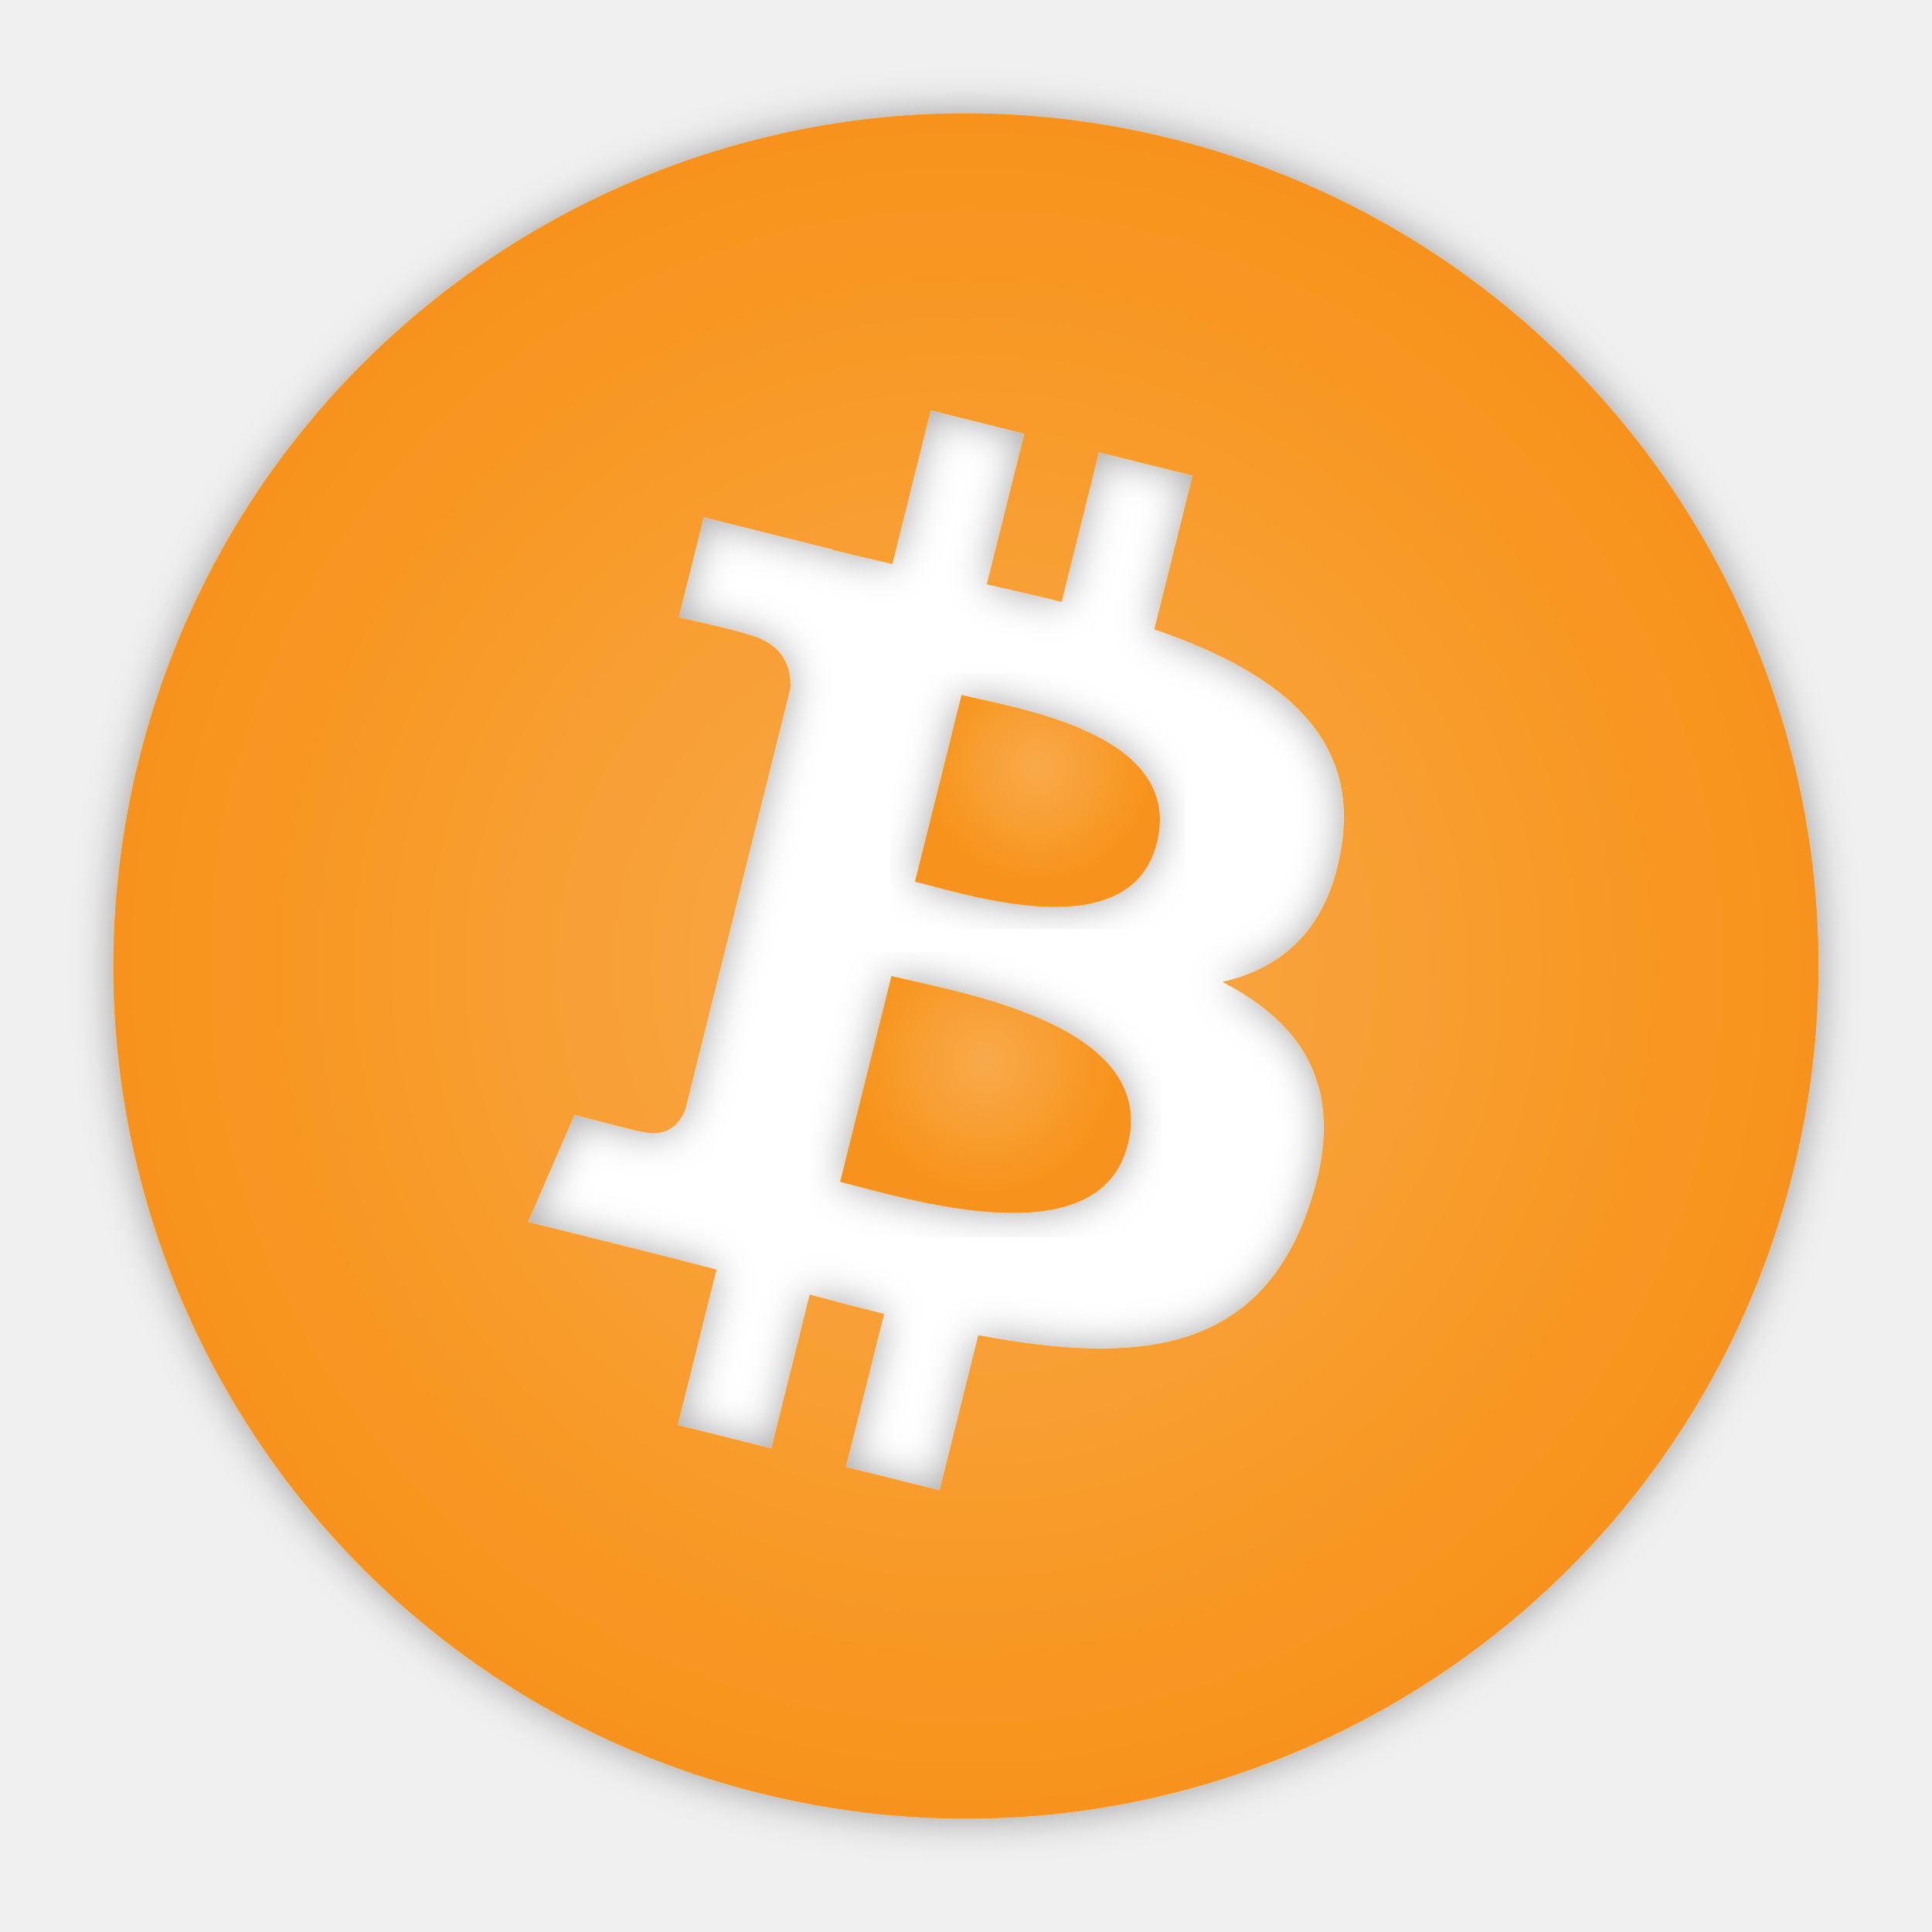
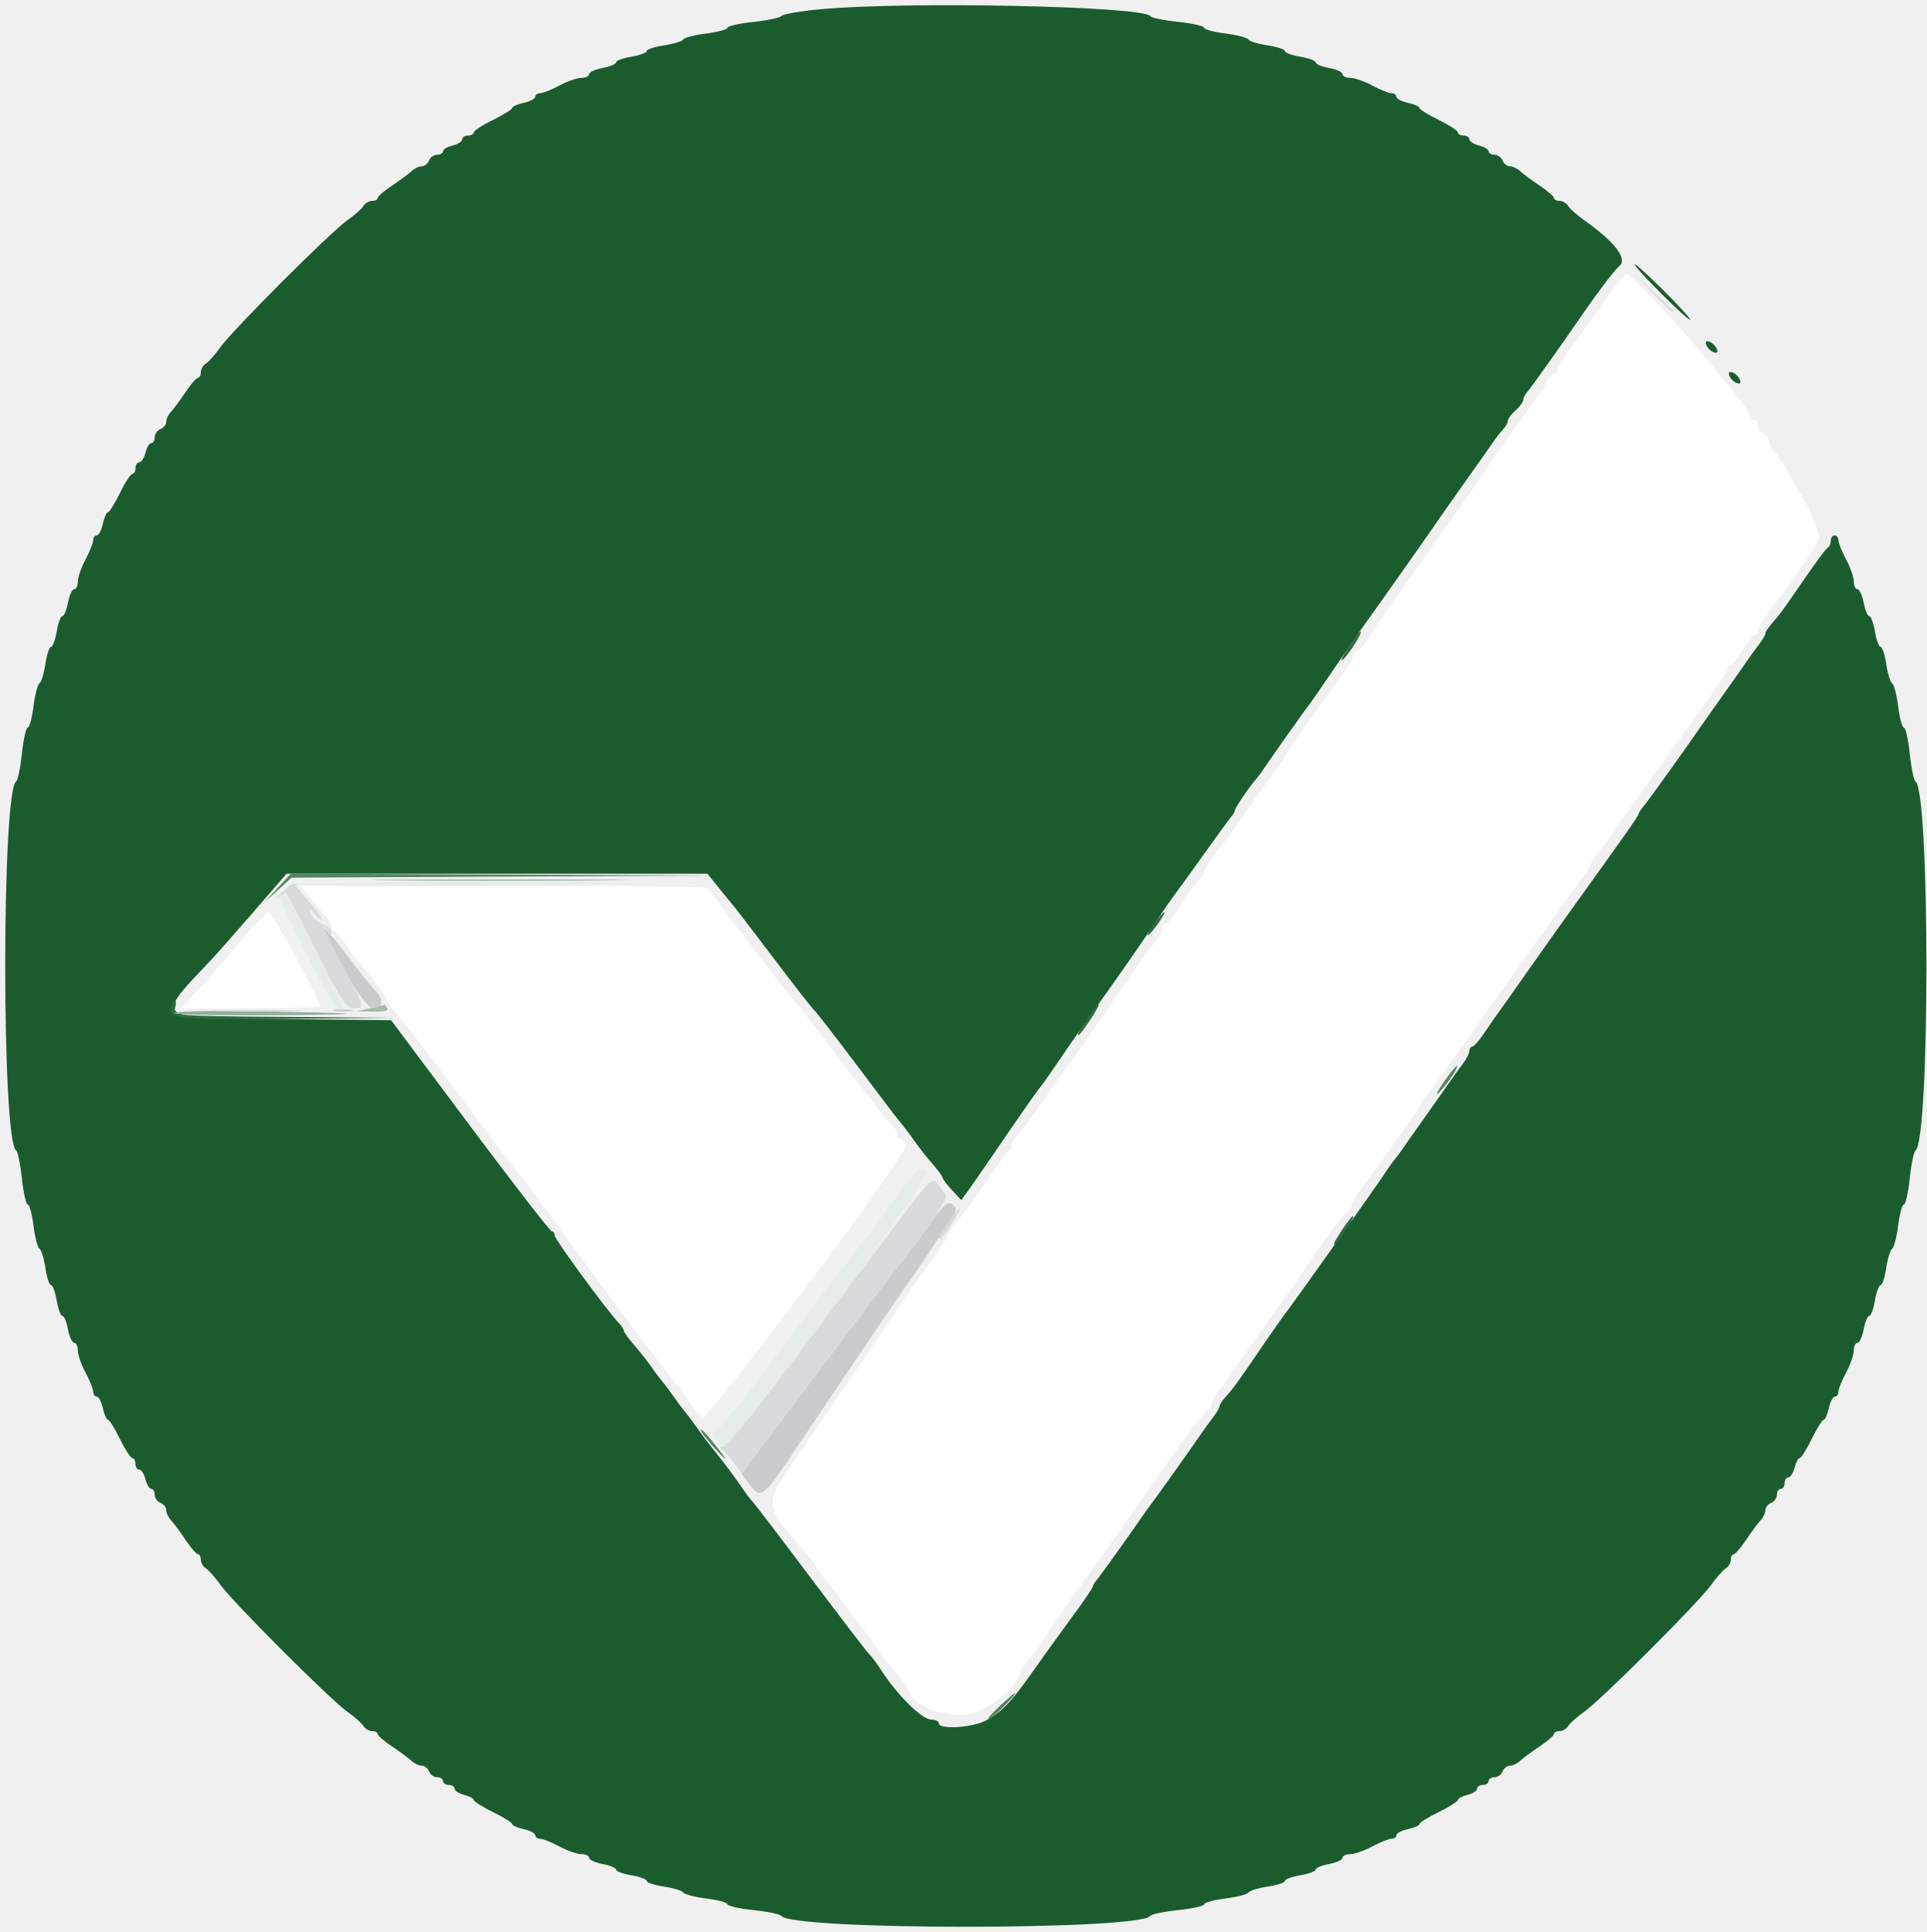
- <svg xmlns="http://www.w3.org/2000/svg" version="1.1" id="svg2" x="0px" y="0px" width="1024px" height="1024px" viewBox="-34 -34 580 580" enable-background="new 0 0 1024 1024" xml:space="preserve">
-   <filter id="dropShadowAlpha">
-     <feColorMatrix result="matrixOut" in="SourceAlpha" type="saturate" values="0.1" />
-     <feGaussianBlur in="matrixOut" result="blur-out" stdDeviation="6" />
-     <feColorMatrix in="blur-out" result="color-out" type="matrix" values="0 0 0 0   0                 0 0 0 0   0                  0 0 0 0   0                  0 0 0 0.35 0" />
-     <feBlend in="SourceGraphic" in2="color-out" mode="normal" />
-   </filter>
+ <svg xmlns="http://www.w3.org/2000/svg" width="401" height="402">
  <g>
-     <circle cx="255" cy="255" r="200" stroke-width="2" fill="white" />
-     <radialGradient id="innerBtop" cx="277.49" cy="196.441" r="34.397" gradientUnits="userSpaceOnUse">
-       <stop offset="0" style="stop-color:#F9AA4B" />
-       <stop offset="1" style="stop-color:#F7931A" />
-     </radialGradient>
-     <path fill="url(#innerBtop)" filter="url(#dropShadowAlpha)" d="M254.647,174.6l-13.983,56.08c15.855,3.951,64.735,20.071,72.656-11.656    C321.568,185.928,270.503,178.552,254.647,174.6z" />
-     <radialGradient id="innerBbottom" cx="261.915" cy="284.567" r="39.838" gradientUnits="userSpaceOnUse">
-       <stop offset="0" style="stop-color:#F9AA4B" />
-       <stop offset="1" style="stop-color:#F7931A" />
-     </radialGradient>
-     <path fill="url(#innerBbottom)" filter="url(#dropShadowAlpha)" d="M233.608,258.984l-15.425,61.832c19.04,4.729,77.769,23.584,86.448-11.296    C313.703,273.144,252.647,263.736,233.608,258.984z" />
-     <radialGradient id="coinShape" cx="256.028" cy="256.003" r="255.988" gradientUnits="userSpaceOnUse">
-       <stop offset="0" style="stop-color:#F9AA4B" />
-       <stop offset="1" style="stop-color:#F7931A" />
-     </radialGradient>
-     <path fill="url(#coinShape)" filter="url(#dropShadowAlpha)" d="M317.871,7.656c-137.12-34.192-276.024,49.28-310.2,186.44    c-34.208,137.136,49.256,276.048,186.36,310.24c137.16,34.199,276.063-49.265,310.256-186.408    C538.479,180.776,455.023,41.848,317.871,7.656z M368.807,219.528c-3.688,24.936-17.512,37.008-35.864,41.24    c25.2,13.12,38.024,33.239,25.809,68.12c-15.16,43.319-51.176,46.976-99.072,37.912l-11.624,46.584l-28.088-7l11.472-45.96    c-7.279-1.809-14.72-3.729-22.384-5.809l-11.512,46.177l-28.056-7l11.624-46.673c-6.561-1.68-13.225-3.464-20.024-5.168    l-36.552-9.111l13.943-32.152c0,0,20.696,5.504,20.416,5.096c7.952,1.969,11.48-3.216,12.872-6.672l18.368-73.64l0.048-0.2    l13.104-52.568c0.344-5.968-1.712-13.496-13.088-16.336c0.439-0.296-20.4-5.072-20.4-5.072l7.472-30l38.736,9.673l-0.032,0.144    c5.824,1.448,11.824,2.824,17.937,4.216L245.423,89.2l28.072,7l-11.28,45.224c7.536,1.721,15.12,3.456,22.504,5.297l11.2-44.929    l28.088,7l-11.504,46.145C347.967,167.152,373.904,185.464,368.807,219.528z" />
+     <rect fill="none" id="canvas_background" height="404" width="403" y="-1" x="-1" />
+   </g>
+   <g>
+     <g id="svgg">
+       <path fill-rule="evenodd" fill="#ffffff" d="m334.105,62.4c-2.077,2.97 -5.155,7.275 -6.84,9.566c-1.686,2.291 -3.065,4.541 -3.065,5c0,0.459 -0.371,0.834 -0.825,0.834c-0.454,0 -1.066,0.63 -1.36,1.4c-0.294,0.77 -0.839,1.76 -1.212,2.2c-0.373,0.44 -2.444,3.32 -4.603,6.4c-2.159,3.08 -4.212,5.96 -4.563,6.4c-0.35,0.44 -2.077,2.954 -3.837,5.586c-1.76,2.633 -3.473,5.153 -3.808,5.6c-0.83,1.112 -7.909,11.081 -9.392,13.226c-0.66,0.955 -2.656,3.773 -4.436,6.262c-1.78,2.489 -4.059,5.876 -5.065,7.526c-1.006,1.65 -2.16,3 -2.564,3c-0.404,0 -0.735,0.375 -0.735,0.834c0,0.458 -1.101,2.348 -2.447,4.2c-7.889,10.855 -11.953,16.639 -11.953,17.011c0,0.232 -0.377,0.857 -0.837,1.389c-0.78,0.9 -7.488,10.296 -9.755,13.664c-0.554,0.824 -1.368,1.914 -1.808,2.422c-1.51,1.743 -4.4,6.015 -4.4,6.505c0,0.269 -0.45,0.991 -1,1.604c-1.835,2.047 -2.637,3.149 -4.491,6.171c-1.012,1.65 -2.17,3 -2.574,3c-0.404,0 -0.735,0.485 -0.735,1.078c0,0.592 -0.63,1.819 -1.4,2.725c-1.633,1.922 -1.562,1.822 -9.769,13.797c-3.468,5.06 -6.613,9.56 -6.988,10c-0.376,0.44 -3.174,4.4 -6.219,8.8c-3.044,4.4 -5.825,8.12 -6.179,8.267c-0.355,0.146 -0.645,0.746 -0.645,1.333c0,0.587 -0.27,1.187 -0.6,1.333c-0.33,0.147 -2.196,2.607 -4.147,5.467c-3.148,4.614 -5.565,7.9 -8.065,10.966c-0.433,0.532 -0.788,1.176 -0.788,1.433c0,0.452 -3.177,5.196 -4.018,6.001c-0.231,0.22 -3.446,4.9 -7.147,10.4c-6.484,9.638 -8.671,12.846 -20.298,29.767c-6.567,9.556 -6.56,9.631 1.76,19.033c1.363,1.54 2.483,3.014 2.49,3.276c0.007,0.261 0.92,1.521 2.028,2.8c1.108,1.278 2.998,3.764 4.2,5.524c1.202,1.76 2.66,3.701 3.24,4.312c0.58,0.612 1.658,2.052 2.394,3.2c1.632,2.546 1.946,2.958 4.952,6.488c1.311,1.54 2.571,3.366 2.8,4.058c0.881,2.66 6.62,4.955 11.4,4.559c4.112,-0.341 11.348,-5.864 11.392,-8.695c0.004,-0.262 0.72,-1.342 1.592,-2.4c1.903,-2.307 2.56,-3.198 3.615,-4.9c1.484,-2.395 6.614,-9.787 10.52,-15.16c2.134,-2.936 4.338,-5.996 4.898,-6.8c0.56,-0.804 3.162,-4.522 5.782,-8.262c2.62,-3.74 5.222,-7.471 5.782,-8.292c2.622,-3.842 6.608,-8.934 7.181,-9.175c0.351,-0.146 0.637,-0.63 0.637,-1.073c0,-0.444 0.63,-1.633 1.4,-2.641c0.77,-1.009 1.854,-2.505 2.408,-3.326c0.555,-0.821 2.801,-4.013 4.992,-7.093c2.191,-3.08 4.437,-6.274 4.992,-7.098c0.554,-0.824 1.368,-1.919 1.808,-2.434c0.44,-0.514 1.16,-1.495 1.6,-2.18c4.339,-6.747 10.376,-15.088 10.92,-15.088c0.374,0 0.68,-0.375 0.68,-0.834c0,-0.458 1.101,-2.348 2.447,-4.2c7.685,-10.575 11.953,-16.633 11.953,-16.968c0,-0.209 0.53,-1.014 1.177,-1.789c0.971,-1.163 8.507,-11.679 11.616,-16.209c0.453,-0.66 2.616,-3.72 4.807,-6.8c2.191,-3.08 4.437,-6.257 4.992,-7.06c0.554,-0.803 1.469,-2.063 2.032,-2.8c0.564,-0.737 2.797,-3.86 4.963,-6.94c2.166,-3.08 4.315,-6.035 4.776,-6.566c0.46,-0.532 0.837,-1.183 0.837,-1.448c0,-0.265 1.17,-2.039 2.6,-3.942c1.43,-1.903 3.14,-4.27 3.8,-5.259c1.672,-2.504 9.695,-13.738 16.6,-23.241c3.19,-4.391 5.8,-8.334 5.8,-8.763c0,-0.43 0.27,-0.791 0.6,-0.803c0.33,-0.011 1.482,-1.451 2.561,-3.2c1.078,-1.748 2.248,-3.178 2.6,-3.178c0.351,0 0.639,-0.375 0.639,-0.832c0,-0.766 2.495,-4.649 4.4,-6.848c0.44,-0.508 1.257,-1.598 1.815,-2.422c0.559,-0.824 2.269,-3.271 3.8,-5.439c1.532,-2.167 2.785,-4.468 2.785,-5.112c0,-1.116 -3.137,-8.104 -4.016,-8.947c-0.229,-0.22 -0.857,-1.3 -1.394,-2.4c-1.239,-2.532 -2.709,-4.826 -3.99,-6.223c-0.55,-0.6 -1,-1.567 -1,-2.149c0,-0.581 -0.54,-1.264 -1.2,-1.517c-0.66,-0.254 -1.2,-1.012 -1.2,-1.686c0,-0.674 -0.336,-1.225 -0.746,-1.225c-0.41,0 -0.954,-0.63 -1.208,-1.4c-0.254,-0.77 -1.534,-2.66 -2.845,-4.2c-1.311,-1.54 -2.663,-3.16 -3.004,-3.6c-6.064,-7.819 -18.405,-21.2 -19.553,-21.2c-0.31,0 -2.262,2.43 -4.339,5.4m-269.572,124.4c1.142,1.43 2.614,3.17 3.271,3.867c0.658,0.697 1.196,1.687 1.196,2.2c0,0.513 0.27,0.935 0.6,0.938c0.33,0.003 1.497,1.353 2.593,3c1.096,1.647 2.222,3.175 2.503,3.395c1.126,0.883 6.304,8.062 6.304,8.74c0,0.4 0.311,0.847 0.691,0.993c0.379,0.147 6.203,7.647 12.942,16.667c6.738,9.02 13.177,17.513 14.309,18.874c1.132,1.36 2.598,3.294 3.258,4.298c0.66,1.003 1.577,2.23 2.038,2.726c0.461,0.496 2.024,2.635 3.474,4.754c2.921,4.267 22.467,30.315 23.224,30.948c0.263,0.22 1.375,1.744 2.471,3.387c1.096,1.644 2.378,3.137 2.848,3.32c1.369,0.531 42.877,-55.032 42.278,-56.594c-0.277,-0.722 -0.826,-1.313 -1.219,-1.313c-0.393,0 -0.714,-0.522 -0.714,-1.16c0,-0.638 -0.468,-1.448 -1.04,-1.8c-0.572,-0.352 -1.905,-1.9 -2.962,-3.44c-1.056,-1.54 -2.139,-2.98 -2.405,-3.2c-0.267,-0.22 -2.797,-3.46 -5.623,-7.2c-5.329,-7.054 -6.192,-8.158 -9.62,-12.314c-1.128,-1.367 -3.819,-4.826 -5.98,-7.686c-4.093,-5.416 -5.018,-6.606 -6.396,-8.228c-0.455,-0.534 -1.697,-2.232 -2.762,-3.772c-1.064,-1.54 -2.312,-3.064 -2.773,-3.388c-0.462,-0.323 -19.681,-0.593 -42.71,-0.6l-41.871,-0.012l2.075,2.6m-15.533,10.282c-3.3,3.943 -7.211,8.418 -8.691,9.944l-2.691,2.774l14.491,0c7.97,0 14.491,-0.195 14.491,-0.433c0,-1.423 -9.928,-19.557 -10.682,-19.511c-0.505,0.031 -3.618,3.282 -6.918,7.226" id="path0" />
+       <path fill-rule="evenodd" fill="#1b5c2e" d="m170.631,1.935c-4.163,0.395 -7.763,1.018 -8,1.385c-0.237,0.367 -2.861,0.924 -5.831,1.237c-2.97,0.314 -5.4,0.86 -5.4,1.214c0,0.355 -1.974,0.891 -4.387,1.193c-2.413,0.301 -4.582,0.862 -4.819,1.246c-0.237,0.384 -2.043,0.939 -4.013,1.235c-1.969,0.295 -3.581,0.824 -3.581,1.176c0,0.351 -1.44,0.882 -3.2,1.179c-1.76,0.297 -3.2,0.829 -3.2,1.181c0,0.353 -1.26,0.877 -2.8,1.166c-1.54,0.289 -2.8,0.869 -2.8,1.289c0,0.42 -0.721,0.764 -1.603,0.764c-0.881,0 -2.946,0.72 -4.588,1.6c-1.642,0.88 -3.441,1.6 -3.997,1.6c-0.557,0 -1.012,0.331 -1.012,0.736c0,0.405 -1.08,0.974 -2.4,1.264c-1.32,0.29 -2.406,0.769 -2.412,1.064c-0.007,0.295 -1.807,1.417 -4,2.493c-2.194,1.077 -3.988,2.247 -3.988,2.6c0,0.354 -0.54,0.643 -1.2,0.643c-0.66,0 -1.2,0.353 -1.2,0.785c0,0.431 -0.9,1.01 -2,1.286c-1.1,0.277 -2,0.823 -2,1.216c0,0.392 -0.551,0.713 -1.225,0.713c-0.674,0 -1.432,0.54 -1.686,1.2c-0.253,0.66 -0.936,1.2 -1.517,1.2c-0.582,0 -1.533,0.45 -2.115,1.001c-0.581,0.551 -2.405,1.901 -4.052,3c-1.647,1.099 -2.997,2.269 -3,2.599c-0.003,0.33 -0.527,0.6 -1.165,0.6c-0.638,0 -1.448,0.477 -1.8,1.059c-0.352,0.583 -1.875,1.933 -3.385,3c-3.564,2.52 -23.876,22.832 -26.396,26.396c-1.067,1.51 -2.417,3.033 -3,3.385c-0.582,0.352 -1.059,1.162 -1.059,1.8c0,0.638 -0.27,1.162 -0.6,1.165c-0.33,0.003 -1.5,1.353 -2.599,3c-1.099,1.647 -2.449,3.471 -3,4.052c-0.551,0.582 -1.001,1.533 -1.001,2.115c0,0.581 -0.54,1.264 -1.2,1.517c-0.66,0.254 -1.2,1.012 -1.2,1.686c0,0.674 -0.321,1.225 -0.713,1.225c-0.393,0 -0.939,0.9 -1.216,2c-0.276,1.1 -0.855,2 -1.286,2c-0.432,0 -0.785,0.54 -0.785,1.2c0,0.66 -0.289,1.2 -0.643,1.2c-0.353,0 -1.523,1.794 -2.6,3.988c-1.076,2.193 -2.198,3.993 -2.493,4c-0.295,0.006 -0.774,1.092 -1.064,2.412c-0.29,1.32 -0.859,2.4 -1.264,2.4c-0.405,0 -0.736,0.455 -0.736,1.012c0,0.556 -0.72,2.355 -1.6,3.997c-0.88,1.642 -1.6,3.707 -1.6,4.588c0,0.882 -0.344,1.603 -0.764,1.603c-0.42,0 -1,1.26 -1.289,2.8c-0.289,1.54 -0.813,2.8 -1.166,2.8c-0.352,0 -0.884,1.44 -1.181,3.2c-0.297,1.76 -0.828,3.2 -1.179,3.2c-0.352,0 -0.881,1.612 -1.176,3.581c-0.296,1.97 -0.851,3.776 -1.235,4.013c-0.384,0.237 -0.945,2.406 -1.246,4.819c-0.302,2.413 -0.838,4.387 -1.193,4.387c-0.354,0 -0.9,2.43 -1.214,5.4c-0.313,2.97 -0.853,5.584 -1.2,5.808c-3.026,1.959 -3.026,74.825 0,76.784c0.347,0.224 0.887,2.838 1.2,5.808c0.314,2.97 0.86,5.4 1.214,5.4c0.355,0 0.891,1.974 1.193,4.387c0.301,2.413 0.862,4.582 1.246,4.819c0.384,0.237 0.939,2.043 1.235,4.013c0.295,1.969 0.824,3.581 1.176,3.581c0.351,0 0.882,1.44 1.179,3.2c0.297,1.76 0.829,3.2 1.181,3.2c0.353,0 0.877,1.26 1.166,2.8c0.289,1.54 0.869,2.8 1.289,2.8c0.42,0 0.764,0.721 0.764,1.603c0,0.881 0.72,2.946 1.6,4.588c0.88,1.642 1.6,3.441 1.6,3.997c0,0.557 0.331,1.012 0.736,1.012c0.405,0 0.974,1.08 1.264,2.4c0.29,1.32 0.769,2.406 1.064,2.412c0.295,0.007 1.417,1.807 2.493,4c1.077,2.194 2.247,3.988 2.6,3.988c0.354,0 0.643,0.54 0.643,1.2c0,0.66 0.353,1.2 0.785,1.2c0.431,0 1.01,0.9 1.286,2c0.277,1.1 0.823,2 1.216,2c0.392,0 0.713,0.551 0.713,1.225c0,0.674 0.54,1.432 1.2,1.686c0.66,0.253 1.2,0.936 1.2,1.517c0,0.582 0.45,1.533 1.001,2.115c0.551,0.581 1.901,2.405 3,4.052c1.099,1.647 2.269,2.997 2.599,3c0.33,0.003 0.6,0.527 0.6,1.165c0,0.638 0.477,1.448 1.059,1.8c0.583,0.352 1.933,1.875 3,3.385c2.52,3.564 22.832,23.876 26.396,26.396c1.51,1.067 3.033,2.417 3.385,3c0.352,0.582 1.162,1.059 1.8,1.059c0.638,0 1.162,0.27 1.165,0.6c0.003,0.33 1.353,1.5 3,2.599c1.647,1.099 3.471,2.449 4.052,3c0.582,0.551 1.533,1.001 2.115,1.001c0.581,0 1.264,0.54 1.517,1.2c0.254,0.66 1.012,1.2 1.686,1.2c0.674,0 1.225,0.36 1.225,0.8c0,0.44 0.54,0.8 1.2,0.8c0.66,0 1.2,0.353 1.2,0.785c0,0.431 0.9,1.01 2,1.286c1.1,0.277 2,0.753 2,1.058c0,0.306 1.794,1.437 3.988,2.514c2.193,1.076 3.993,2.198 4,2.493c0.006,0.295 1.092,0.774 2.412,1.064c1.32,0.29 2.4,0.859 2.4,1.264c0,0.405 0.455,0.736 1.012,0.736c0.556,0 2.355,0.72 3.997,1.6c1.642,0.88 3.707,1.6 4.588,1.6c0.882,0 1.603,0.344 1.603,0.764c0,0.42 1.26,1 2.8,1.289c1.54,0.289 2.8,0.813 2.8,1.166c0,0.352 1.44,0.884 3.2,1.181c1.76,0.297 3.2,0.828 3.2,1.179c0,0.352 1.612,0.881 3.581,1.176c1.97,0.296 3.776,0.851 4.013,1.235c0.237,0.384 2.406,0.945 4.819,1.246c2.413,0.302 4.387,0.838 4.387,1.193c0,0.354 2.43,0.9 5.4,1.214c2.97,0.313 5.584,0.853 5.808,1.2c1.959,3.026 74.825,3.026 76.784,0c0.224,-0.347 2.838,-0.887 5.808,-1.2c2.97,-0.314 5.4,-0.86 5.4,-1.214c0,-0.355 1.974,-0.891 4.387,-1.193c2.413,-0.301 4.582,-0.862 4.819,-1.246c0.237,-0.384 2.043,-0.939 4.013,-1.235c1.969,-0.295 3.581,-0.824 3.581,-1.176c0,-0.351 1.44,-0.882 3.2,-1.179c1.76,-0.297 3.2,-0.829 3.2,-1.181c0,-0.353 1.26,-0.877 2.8,-1.166c1.54,-0.289 2.8,-0.869 2.8,-1.289c0,-0.42 0.721,-0.764 1.603,-0.764c0.881,0 2.946,-0.72 4.588,-1.6c1.642,-0.88 3.441,-1.6 3.997,-1.6c0.557,0 1.012,-0.331 1.012,-0.736c0,-0.405 1.08,-0.974 2.4,-1.264c1.32,-0.29 2.406,-0.769 2.412,-1.064c0.007,-0.295 1.807,-1.417 4,-2.493c2.194,-1.077 3.988,-2.208 3.988,-2.514c0,-0.305 0.9,-0.781 2,-1.058c1.1,-0.276 2,-0.855 2,-1.286c0,-0.432 0.54,-0.785 1.2,-0.785c0.66,0 1.2,-0.36 1.2,-0.8c0,-0.44 0.551,-0.8 1.225,-0.8c0.674,0 1.432,-0.54 1.686,-1.2c0.253,-0.66 0.936,-1.2 1.517,-1.2c0.582,0 1.533,-0.45 2.115,-1.001c0.581,-0.551 2.405,-1.901 4.052,-3c1.647,-1.099 2.997,-2.269 3,-2.599c0.003,-0.33 0.527,-0.6 1.165,-0.6c0.638,0 1.448,-0.477 1.8,-1.059c0.352,-0.583 1.875,-1.933 3.385,-3c3.564,-2.52 23.876,-22.832 26.396,-26.396c1.067,-1.51 2.417,-3.033 3,-3.385c0.582,-0.352 1.059,-1.162 1.059,-1.8c0,-0.638 0.27,-1.162 0.6,-1.165c0.33,-0.003 1.5,-1.353 2.599,-3c1.099,-1.647 2.449,-3.471 3,-4.052c0.551,-0.582 1.001,-1.533 1.001,-2.115c0,-0.581 0.54,-1.264 1.2,-1.517c0.66,-0.254 1.2,-1.012 1.2,-1.686c0,-0.674 0.36,-1.225 0.8,-1.225c0.44,0 0.8,-0.54 0.8,-1.2c0,-0.66 0.353,-1.2 0.785,-1.2c0.431,0 1.01,-0.9 1.286,-2c0.277,-1.1 0.753,-2 1.058,-2c0.306,0 1.437,-1.794 2.514,-3.988c1.076,-2.193 2.198,-3.993 2.493,-4c0.295,-0.006 0.774,-1.092 1.064,-2.412c0.29,-1.32 0.859,-2.4 1.264,-2.4c0.405,0 0.736,-0.455 0.736,-1.012c0,-0.556 0.72,-2.355 1.6,-3.997c0.88,-1.642 1.6,-3.707 1.6,-4.588c0,-0.882 0.344,-1.603 0.764,-1.603c0.42,0 1,-1.26 1.289,-2.8c0.289,-1.54 0.813,-2.8 1.166,-2.8c0.352,0 0.884,-1.44 1.181,-3.2c0.297,-1.76 0.828,-3.2 1.179,-3.2c0.352,0 0.881,-1.612 1.176,-3.581c0.296,-1.97 0.851,-3.776 1.235,-4.013c0.384,-0.237 0.945,-2.406 1.246,-4.819c0.302,-2.413 0.838,-4.387 1.193,-4.387c0.354,0 0.9,-2.43 1.214,-5.4c0.313,-2.97 0.853,-5.584 1.2,-5.808c3.026,-1.959 3.026,-74.825 0,-76.784c-0.347,-0.224 -0.887,-2.838 -1.2,-5.808c-0.314,-2.97 -0.86,-5.4 -1.214,-5.4c-0.355,0 -0.891,-1.974 -1.193,-4.387c-0.301,-2.413 -0.862,-4.582 -1.246,-4.819c-0.384,-0.237 -0.939,-2.043 -1.235,-4.013c-0.295,-1.969 -0.824,-3.581 -1.176,-3.581c-0.351,0 -0.882,-1.44 -1.179,-3.2c-0.297,-1.76 -0.829,-3.2 -1.181,-3.2c-0.353,0 -0.877,-1.26 -1.166,-2.8c-0.289,-1.54 -0.869,-2.8 -1.289,-2.8c-0.42,0 -0.764,-0.721 -0.764,-1.603c0,-0.881 -0.72,-2.946 -1.6,-4.588c-0.88,-1.642 -1.6,-3.441 -1.6,-3.997c0,-0.557 -0.36,-1.012 -0.8,-1.012c-0.44,0 -0.8,0.51 -0.8,1.133c0,0.624 -0.27,1.254 -0.6,1.4c-0.33,0.147 -2.565,3.147 -4.968,6.667c-2.402,3.52 -4.742,6.838 -5.2,7.372c-2.357,2.754 -2.832,3.403 -2.832,3.868c0,0.279 -0.63,1.333 -1.4,2.341c-0.77,1.009 -1.854,2.505 -2.408,3.326c-0.555,0.821 -2.801,4.013 -4.992,7.093c-2.191,3.08 -4.354,6.14 -4.807,6.8c-3.109,4.53 -10.645,15.046 -11.616,16.209c-0.647,0.775 -1.177,1.578 -1.177,1.783c0,0.361 -2.873,4.452 -13.21,18.808c-2.693,3.74 -7.295,10.22 -10.226,14.4c-2.93,4.18 -5.606,7.96 -5.946,8.4c-0.34,0.44 -1.518,2.148 -2.618,3.795c-1.1,1.647 -2.27,2.997 -2.6,3c-0.33,0.003 -0.6,0.398 -0.6,0.879c0,0.48 -0.63,1.699 -1.4,2.707c-0.77,1.009 -1.854,2.505 -2.408,3.326c-0.555,0.821 -2.801,4.013 -4.992,7.093c-2.191,3.08 -4.437,6.274 -4.992,7.098c-0.554,0.824 -1.368,1.919 -1.808,2.434c-0.44,0.514 -1.16,1.511 -1.6,2.214c-1.42,2.269 -19.678,27.972 -21.774,30.654c-0.345,0.44 -2.594,3.68 -4.999,7.2c-4.411,6.457 -5.207,7.542 -7.027,9.571c-0.55,0.613 -1,1.354 -1,1.646c0,0.292 -0.63,1.356 -1.4,2.364c-0.77,1.009 -1.854,2.505 -2.408,3.326c-1.57,2.324 -8.825,12.538 -9.968,14.033c-0.563,0.737 -1.478,1.997 -2.032,2.8c-3.379,4.892 -9.044,12.806 -9.755,13.626c-0.46,0.532 -0.837,1.173 -0.837,1.426c0,0.252 -1.919,3.057 -4.265,6.233c-2.346,3.176 -5.905,8.115 -7.909,10.975c-4.742,6.766 -6.89,9.016 -10.177,10.656c-2.927,1.46 -9.649,1.839 -9.649,0.544c0,-0.44 -0.72,-0.8 -1.6,-0.8c-1.951,0 -7.123,-5.14 -10.551,-10.488c-0.736,-1.148 -1.823,-2.588 -2.415,-3.2c-0.592,-0.611 -6.078,-7.769 -12.191,-15.905c-6.113,-8.136 -11.503,-15.202 -11.979,-15.702c-0.475,-0.5 -1.404,-1.715 -2.064,-2.7c-1.595,-2.38 -3.958,-5.523 -7.015,-9.33c-0.762,-0.949 -1.925,-2.513 -2.585,-3.475c-0.66,-0.962 -1.74,-2.402 -2.4,-3.2c-0.66,-0.798 -1.74,-2.238 -2.4,-3.2c-0.66,-0.962 -1.74,-2.402 -2.4,-3.2c-0.66,-0.798 -1.74,-2.241 -2.4,-3.207c-0.66,-0.966 -2.184,-2.89 -3.387,-4.275c-1.203,-1.385 -2.193,-2.762 -2.2,-3.061c-0.007,-0.298 -0.479,-1.018 -1.049,-1.6c-2.285,-2.331 -13.364,-17.435 -13.364,-18.218c0,-0.462 -0.27,-0.844 -0.6,-0.851c-0.33,-0.007 -7.98,-9.888 -17,-21.959l-16.4,-21.946l-22.8,-0.242c-27.212,-0.288 -26.559,0.283 -14.4,-12.598c1.1,-1.165 5.022,-5.611 8.715,-9.881l6.716,-7.762l43.801,0l43.801,0l2.284,2.85c1.255,1.567 2.656,3.277 3.111,3.8c0.456,0.522 4.231,5.45 8.39,10.95c4.158,5.5 7.952,10.36 8.43,10.8c0.478,0.44 4.252,5.3 8.387,10.8c4.135,5.5 7.805,10.36 8.156,10.8c0.351,0.44 1.262,1.576 2.024,2.525c0.762,0.949 1.925,2.516 2.585,3.482c0.66,0.966 2.184,2.89 3.387,4.275c1.203,1.385 2.193,2.735 2.2,3.001c0.007,0.266 0.877,1.416 1.934,2.556l1.921,2.073l1.288,-1.756c0.709,-0.966 3.135,-4.456 5.39,-7.756c6.433,-9.41 9.016,-13.103 9.88,-14.123c0.44,-0.52 2.42,-3.35 4.4,-6.291c1.98,-2.94 5.595,-8.099 8.033,-11.466c2.439,-3.366 6.756,-9.54 9.594,-13.72c2.839,-4.18 5.452,-7.96 5.807,-8.4c0.355,-0.44 2.955,-4.04 5.778,-8c2.823,-3.96 5.505,-7.635 5.96,-8.166c0.456,-0.532 0.828,-1.176 0.828,-1.433c0,-0.47 2.923,-4.776 4.4,-6.481c0.44,-0.508 1.34,-1.734 2,-2.724c1.506,-2.258 8.502,-12.121 9.361,-13.196c0.351,-0.44 2.588,-3.68 4.97,-7.2c2.382,-3.52 6.269,-9.1 8.637,-12.4c3.622,-5.046 11.623,-16.425 14.625,-20.8c0.453,-0.66 2.616,-3.72 4.807,-6.8c2.191,-3.08 4.437,-6.274 4.992,-7.098c0.554,-0.824 1.458,-1.968 2.008,-2.543c0.55,-0.575 1,-1.375 1,-1.778c0,-0.403 0.72,-1.385 1.6,-2.181c0.88,-0.796 1.6,-1.767 1.6,-2.158c0,-0.39 0.377,-1.144 0.837,-1.676c0.734,-0.847 6.928,-9.508 9.755,-13.64c4.554,-6.657 8.211,-11.537 9.476,-12.643c1.671,-1.462 -1.087,-5.01 -7.325,-9.424c-1.509,-1.067 -3.031,-2.417 -3.383,-3c-0.352,-0.582 -1.162,-1.059 -1.8,-1.059c-0.638,0 -1.162,-0.27 -1.165,-0.6c-0.003,-0.33 -1.353,-1.5 -3,-2.599c-1.647,-1.099 -3.471,-2.449 -4.052,-3c-0.582,-0.551 -1.533,-1.001 -2.115,-1.001c-0.581,0 -1.264,-0.54 -1.517,-1.2c-0.254,-0.66 -1.012,-1.2 -1.686,-1.2c-0.674,0 -1.225,-0.321 -1.225,-0.713c0,-0.393 -0.9,-0.939 -2,-1.216c-1.1,-0.276 -2,-0.855 -2,-1.286c0,-0.432 -0.54,-0.785 -1.2,-0.785c-0.66,0 -1.2,-0.289 -1.2,-0.643c0,-0.353 -1.794,-1.523 -3.988,-2.6c-2.193,-1.076 -3.993,-2.198 -4,-2.493c-0.006,-0.295 -1.092,-0.774 -2.412,-1.064c-1.32,-0.29 -2.4,-0.859 -2.4,-1.264c0,-0.405 -0.455,-0.736 -1.012,-0.736c-0.556,0 -2.355,-0.72 -3.997,-1.6c-1.642,-0.88 -3.707,-1.6 -4.588,-1.6c-0.882,0 -1.603,-0.344 -1.603,-0.764c0,-0.42 -1.26,-1 -2.8,-1.289c-1.54,-0.289 -2.8,-0.813 -2.8,-1.166c0,-0.352 -1.44,-0.884 -3.2,-1.181c-1.76,-0.297 -3.2,-0.828 -3.2,-1.179c0,-0.352 -1.612,-0.881 -3.581,-1.176c-1.97,-0.296 -3.776,-0.851 -4.013,-1.235c-0.237,-0.384 -2.406,-0.945 -4.819,-1.246c-2.413,-0.302 -4.387,-0.838 -4.387,-1.193c0,-0.354 -2.43,-0.9 -5.4,-1.214c-2.97,-0.313 -5.584,-0.853 -5.808,-1.2c-1.349,-2.084 -50.954,-3.11 -68.761,-1.422m169.569,53.088c0,0.737 11.178,11.873 11.529,11.485c0.153,-0.169 -2.379,-2.945 -5.626,-6.168c-3.247,-3.223 -5.903,-5.616 -5.903,-5.317m14.903,16.756c0.231,0.603 0.915,1.287 1.518,1.518c0.692,0.266 0.942,0.016 0.676,-0.676c-0.231,-0.603 -0.915,-1.287 -1.518,-1.518c-0.692,-0.266 -0.942,-0.016 -0.676,0.676m4.8,6.4c0.231,0.603 0.915,1.287 1.518,1.518c0.692,0.266 0.942,0.016 0.676,-0.676c-0.231,-0.603 -0.915,-1.287 -1.518,-1.518c-0.692,-0.266 -0.942,-0.016 -0.676,0.676" id="path1" />
+       <path fill-rule="evenodd" fill="#2e6a40" d="m280.57,134.8c-1.233,1.87 -1.731,2.978 -1.106,2.462c1.201,-0.993 4.265,-5.862 3.688,-5.862c-0.187,0 -1.348,1.53 -2.582,3.4m-40.37,57.4c-0.94,1.32 -1.529,2.4 -1.309,2.4c0.22,0 1.169,-1.08 2.109,-2.4c0.94,-1.32 1.529,-2.4 1.309,-2.4c-0.22,0 -1.169,1.08 -2.109,2.4m-204.531,17.254c-0.981,2.555 1.042,2.771 23.784,2.546l22.747,-0.226l-23.093,-0.187c-22.655,-0.183 -23.086,-0.217 -22.675,-1.787c0.495,-1.892 -0.071,-2.149 -0.763,-0.346m191.117,1.746c-2.071,2.991 -2.745,4.2 -2.34,4.2c0.188,0 1.294,-1.44 2.459,-3.2c2.367,-3.577 2.264,-4.442 -0.119,-1m52.184,45.2c-1.233,1.87 -1.731,2.978 -1.106,2.462c1.201,-0.993 4.265,-5.862 3.688,-5.862c-0.187,0 -1.348,1.53 -2.582,3.4" id="path2" />
+       <path fill-rule="evenodd" fill="#538461" d="m57.757,184.8l-2.757,3l2.831,-2.593l2.831,-2.593l43.569,-0.214l43.569,-0.214l-43.643,-0.193l-43.643,-0.193l-2.757,3m243.542,39.2c-2.365,3.249 -3.094,4.903 -1.146,2.6c1.804,-2.131 3.486,-4.8 3.026,-4.8c-0.153,0 -0.999,0.99 -1.88,2.2m-155.475,73.539c0.013,0.363 1.363,2.117 3,3.896c3.126,3.398 2.755,2.592 -0.873,-1.896c-1.183,-1.464 -2.14,-2.364 -2.127,-2m62.188,57.483c-1.644,1.528 -2.704,2.778 -2.357,2.778c0.347,0 1.852,-1.26 3.345,-2.8c3.483,-3.593 2.886,-3.58 -0.988,0.022" id="path3" />
+       <path fill-rule="evenodd" fill="#90b09a" d="m36.199,210.8c0.001,0.33 9.631,0.525 21.401,0.434c21.534,-0.167 19.078,-0.45 -7.201,-0.829c-7.811,-0.113 -14.201,0.065 -14.2,0.395" id="path4" />
+       <path fill-rule="evenodd" fill="#a2bca9" d="m81.944,183.199c11.738,0.125 31.178,0.125 43.2,0.001c12.021,-0.125 2.416,-0.227 -21.344,-0.227c-23.76,0 -33.595,0.102 -21.856,0.226m-4.944,26.601l-2.8,0.589l3.447,0.106c2.118,0.064 3.257,-0.204 2.953,-0.695c-0.272,-0.44 -0.563,-0.753 -0.647,-0.695c-0.084,0.058 -1.413,0.371 -2.953,0.695" id="path5" />
+       <path fill-rule="evenodd" fill="#e6ede8" d="m61.8,184c-0.001,0.545 30.846,0.536 70,-0.021c8.36,-0.118 -3.97,-0.297 -27.4,-0.397c-23.43,-0.1 -42.6,0.088 -42.6,0.418m-3.42,2.287c-0.756,0.756 10.865,23.513 12.007,23.513c1.443,0 1.574,0.339 -4.774,-12.393c-5.613,-11.256 -6.198,-12.156 -7.233,-11.12m130.528,59.672c-1.514,1.892 -5.438,7.041 -8.72,11.441c-3.282,4.4 -6.418,8.54 -6.969,9.2c-0.55,0.66 -6.172,8.123 -12.492,16.584c-6.32,8.462 -11.773,15.122 -12.118,14.8c-0.344,-0.321 -0.204,0.226 0.311,1.216c0.515,0.99 1.374,1.791 1.908,1.78c2.151,-0.044 43.196,-56.099 41.973,-57.322c-0.987,-0.987 -1.511,-0.678 -3.893,2.301" id="path6" />
+       <path fill-rule="evenodd" fill="#cacbcd" d="m67.492,193.422c2.416,6.451 8.539,16.371 10.108,16.374c2.173,0.005 2.364,-1.821 0.4,-3.822c-0.77,-0.785 -2.469,-2.855 -3.776,-4.6c-4.15,-5.543 -7.162,-9.102 -6.732,-7.952m2.108,16.943c0.99,0.19 2.61,0.19 3.6,0c0.99,-0.191 0.18,-0.347 -1.8,-0.347c-1.98,0 -2.79,0.156 -1.8,0.347m123.641,44.687c-2.112,2.959 -4.208,5.778 -4.656,6.264c-0.448,0.486 -8.34,10.886 -17.537,23.11l-16.722,22.225l1.586,2.124c2.491,3.337 2.675,3.189 10.441,-8.401c9.92,-14.804 22.392,-33.188 23.194,-34.188c0.359,-0.447 2.076,-2.967 3.815,-5.6c1.74,-2.632 3.805,-5.736 4.591,-6.896c1.231,-1.82 1.27,-2.241 0.279,-3.064c-0.946,-0.785 -1.828,-0.002 -4.991,4.426" id="path7" />
+       <path fill-rule="evenodd" fill="#d9dadb" d="m344.167,61.2c3.315,3.532 4.033,4.167 4.033,3.567c0,-0.129 -1.71,-1.839 -3.8,-3.8l-3.8,-3.567l3.567,3.8m-285.254,124.271c-1.321,1.281 -1.813,1.879 -1.094,1.329c0.719,-0.55 1.468,-1 1.665,-1c0.197,0 3.039,5.4 6.316,12c5.068,10.208 6.229,12 7.779,12c2.415,0 2.404,-0.044 -2.194,-8.707c-3.617,-6.812 -5.163,-10.354 -3.185,-7.293c0.537,0.831 0.779,0.886 0.788,0.18c0.006,-0.561 -0.839,-1.343 -1.879,-1.739c-1.04,-0.395 -2.121,-1.376 -2.402,-2.18c-0.464,-1.326 -0.401,-1.319 0.683,0.081c0.656,0.847 1.36,1.374 1.564,1.17c0.204,-0.203 -0.836,-1.687 -2.31,-3.297c-1.475,-1.609 -2.827,-3.364 -3.006,-3.9c-0.204,-0.612 -1.213,-0.11 -2.725,1.356m-13.713,24.925c4.29,0.144 11.31,0.144 15.6,0c4.29,-0.143 0.78,-0.261 -7.8,-0.261c-8.58,0 -12.09,0.118 -7.8,0.261m142.528,42.696c-3.484,4.569 -12.993,17.211 -21.132,28.093c-8.138,10.881 -15.336,19.797 -15.996,19.812c-0.732,0.017 -0.877,0.257 -0.372,0.615c0.455,0.324 1.579,1.568 2.498,2.767l1.671,2.178l16.701,-22.178c9.185,-12.199 17.137,-22.719 17.671,-23.379c4.924,-6.091 8.613,-11.792 8.046,-12.433c-0.374,-0.422 -1.146,-1.446 -1.716,-2.275c-0.95,-1.383 -1.561,-0.819 -7.371,6.8m10.258,0.508c-2.071,2.991 -2.745,4.2 -2.34,4.2c0.188,0 1.294,-1.44 2.459,-3.2c2.367,-3.577 2.264,-4.442 -0.119,-1" id="path8" />
+       <path fill-rule="evenodd" fill="#f1f1f2" d="m341.8,59.65c0,0.138 1.17,1.308 2.6,2.6l2.6,2.35l-2.35,-2.6c-2.19,-2.424 -2.85,-2.968 -2.85,-2.35m-285.432,128.98c-0.567,0.644 -0.689,1.17 -0.271,1.17c0.419,0 3.042,4.5 5.83,10c2.788,5.5 5.52,10 6.071,10c1.426,0 1.531,0.276 -4.384,-11.592c-5.712,-11.462 -5.653,-11.383 -7.246,-9.578m111.858,78.57c-11.544,15.29 -21.327,27.705 -21.741,27.589c-1.133,-0.318 0.727,2.815 1.906,3.21c0.581,0.195 5.847,-6.13 12.428,-14.93c6.281,-8.398 12.272,-16.349 13.314,-17.669c14.753,-18.696 19.158,-26 15.681,-26c-0.33,0 -10.044,12.51 -21.588,27.8m-7.866,42.76c-0.528,0.528 -0.918,1.698 -0.867,2.6c0.091,1.607 0.101,1.608 0.486,0.04c0.216,-0.88 0.759,-2.05 1.205,-2.6c1.036,-1.276 0.441,-1.305 -0.824,-0.04" id="path9" />
+     </g>
  </g>
</svg>
